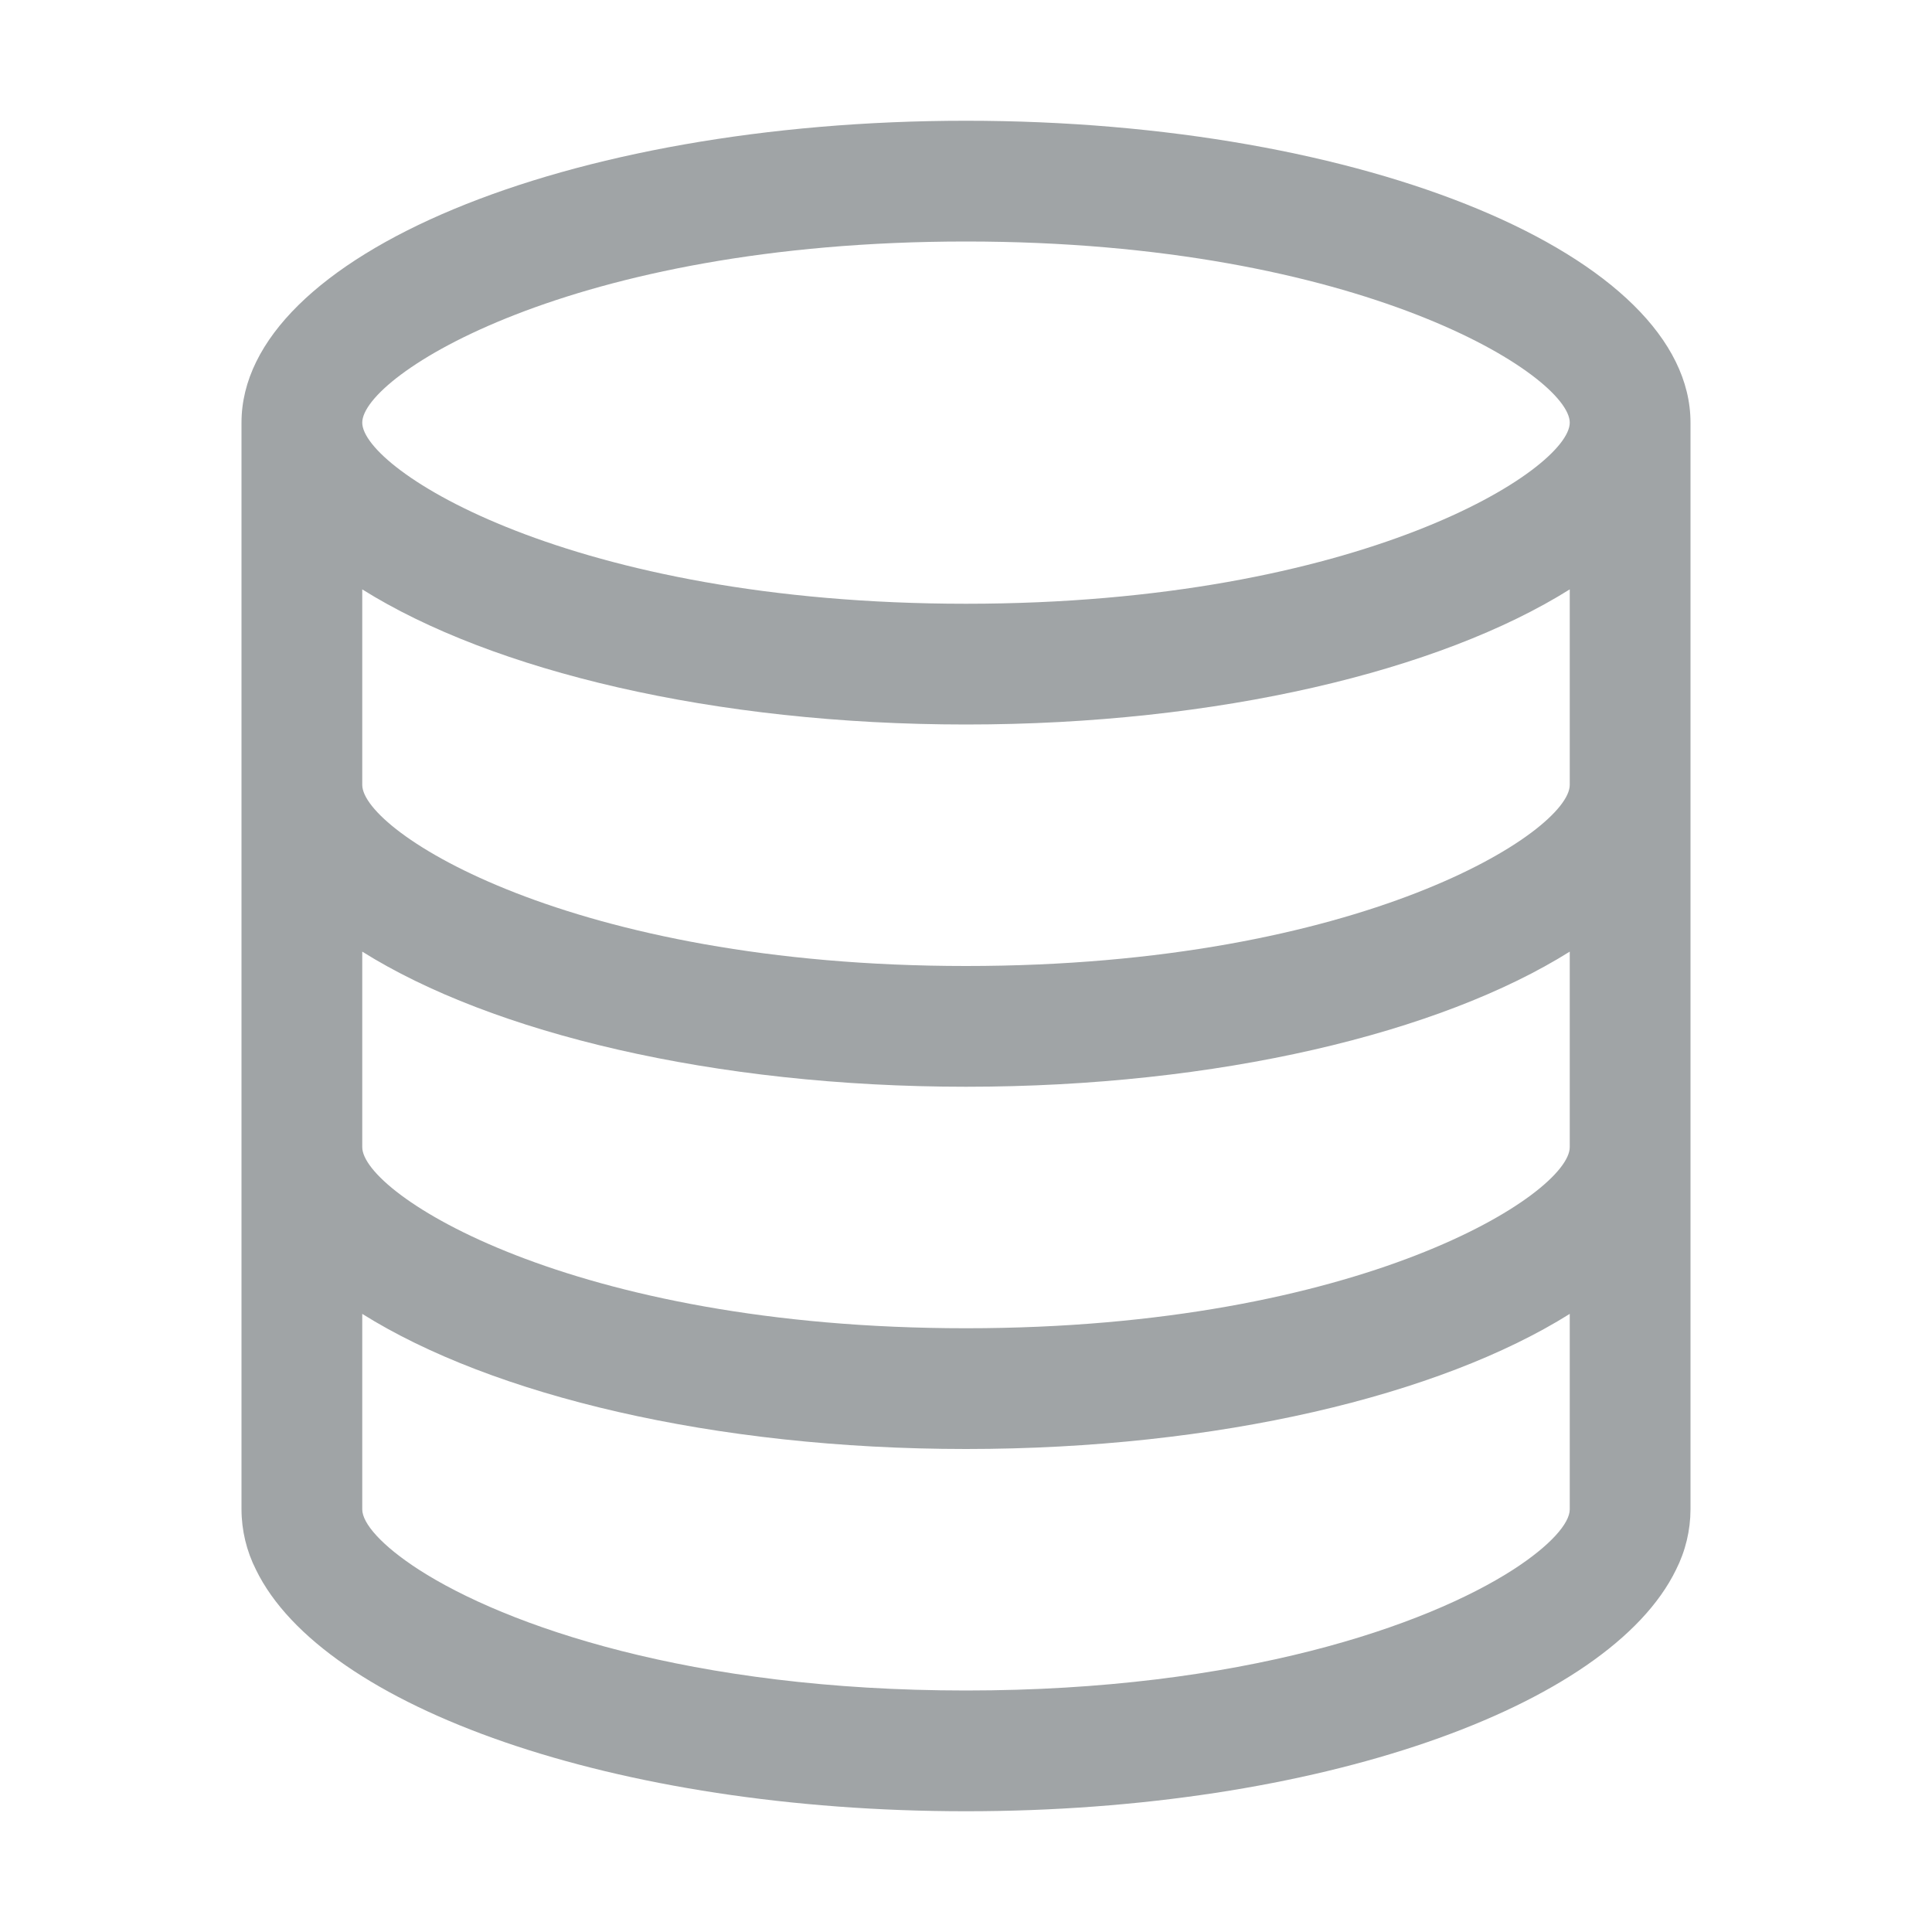
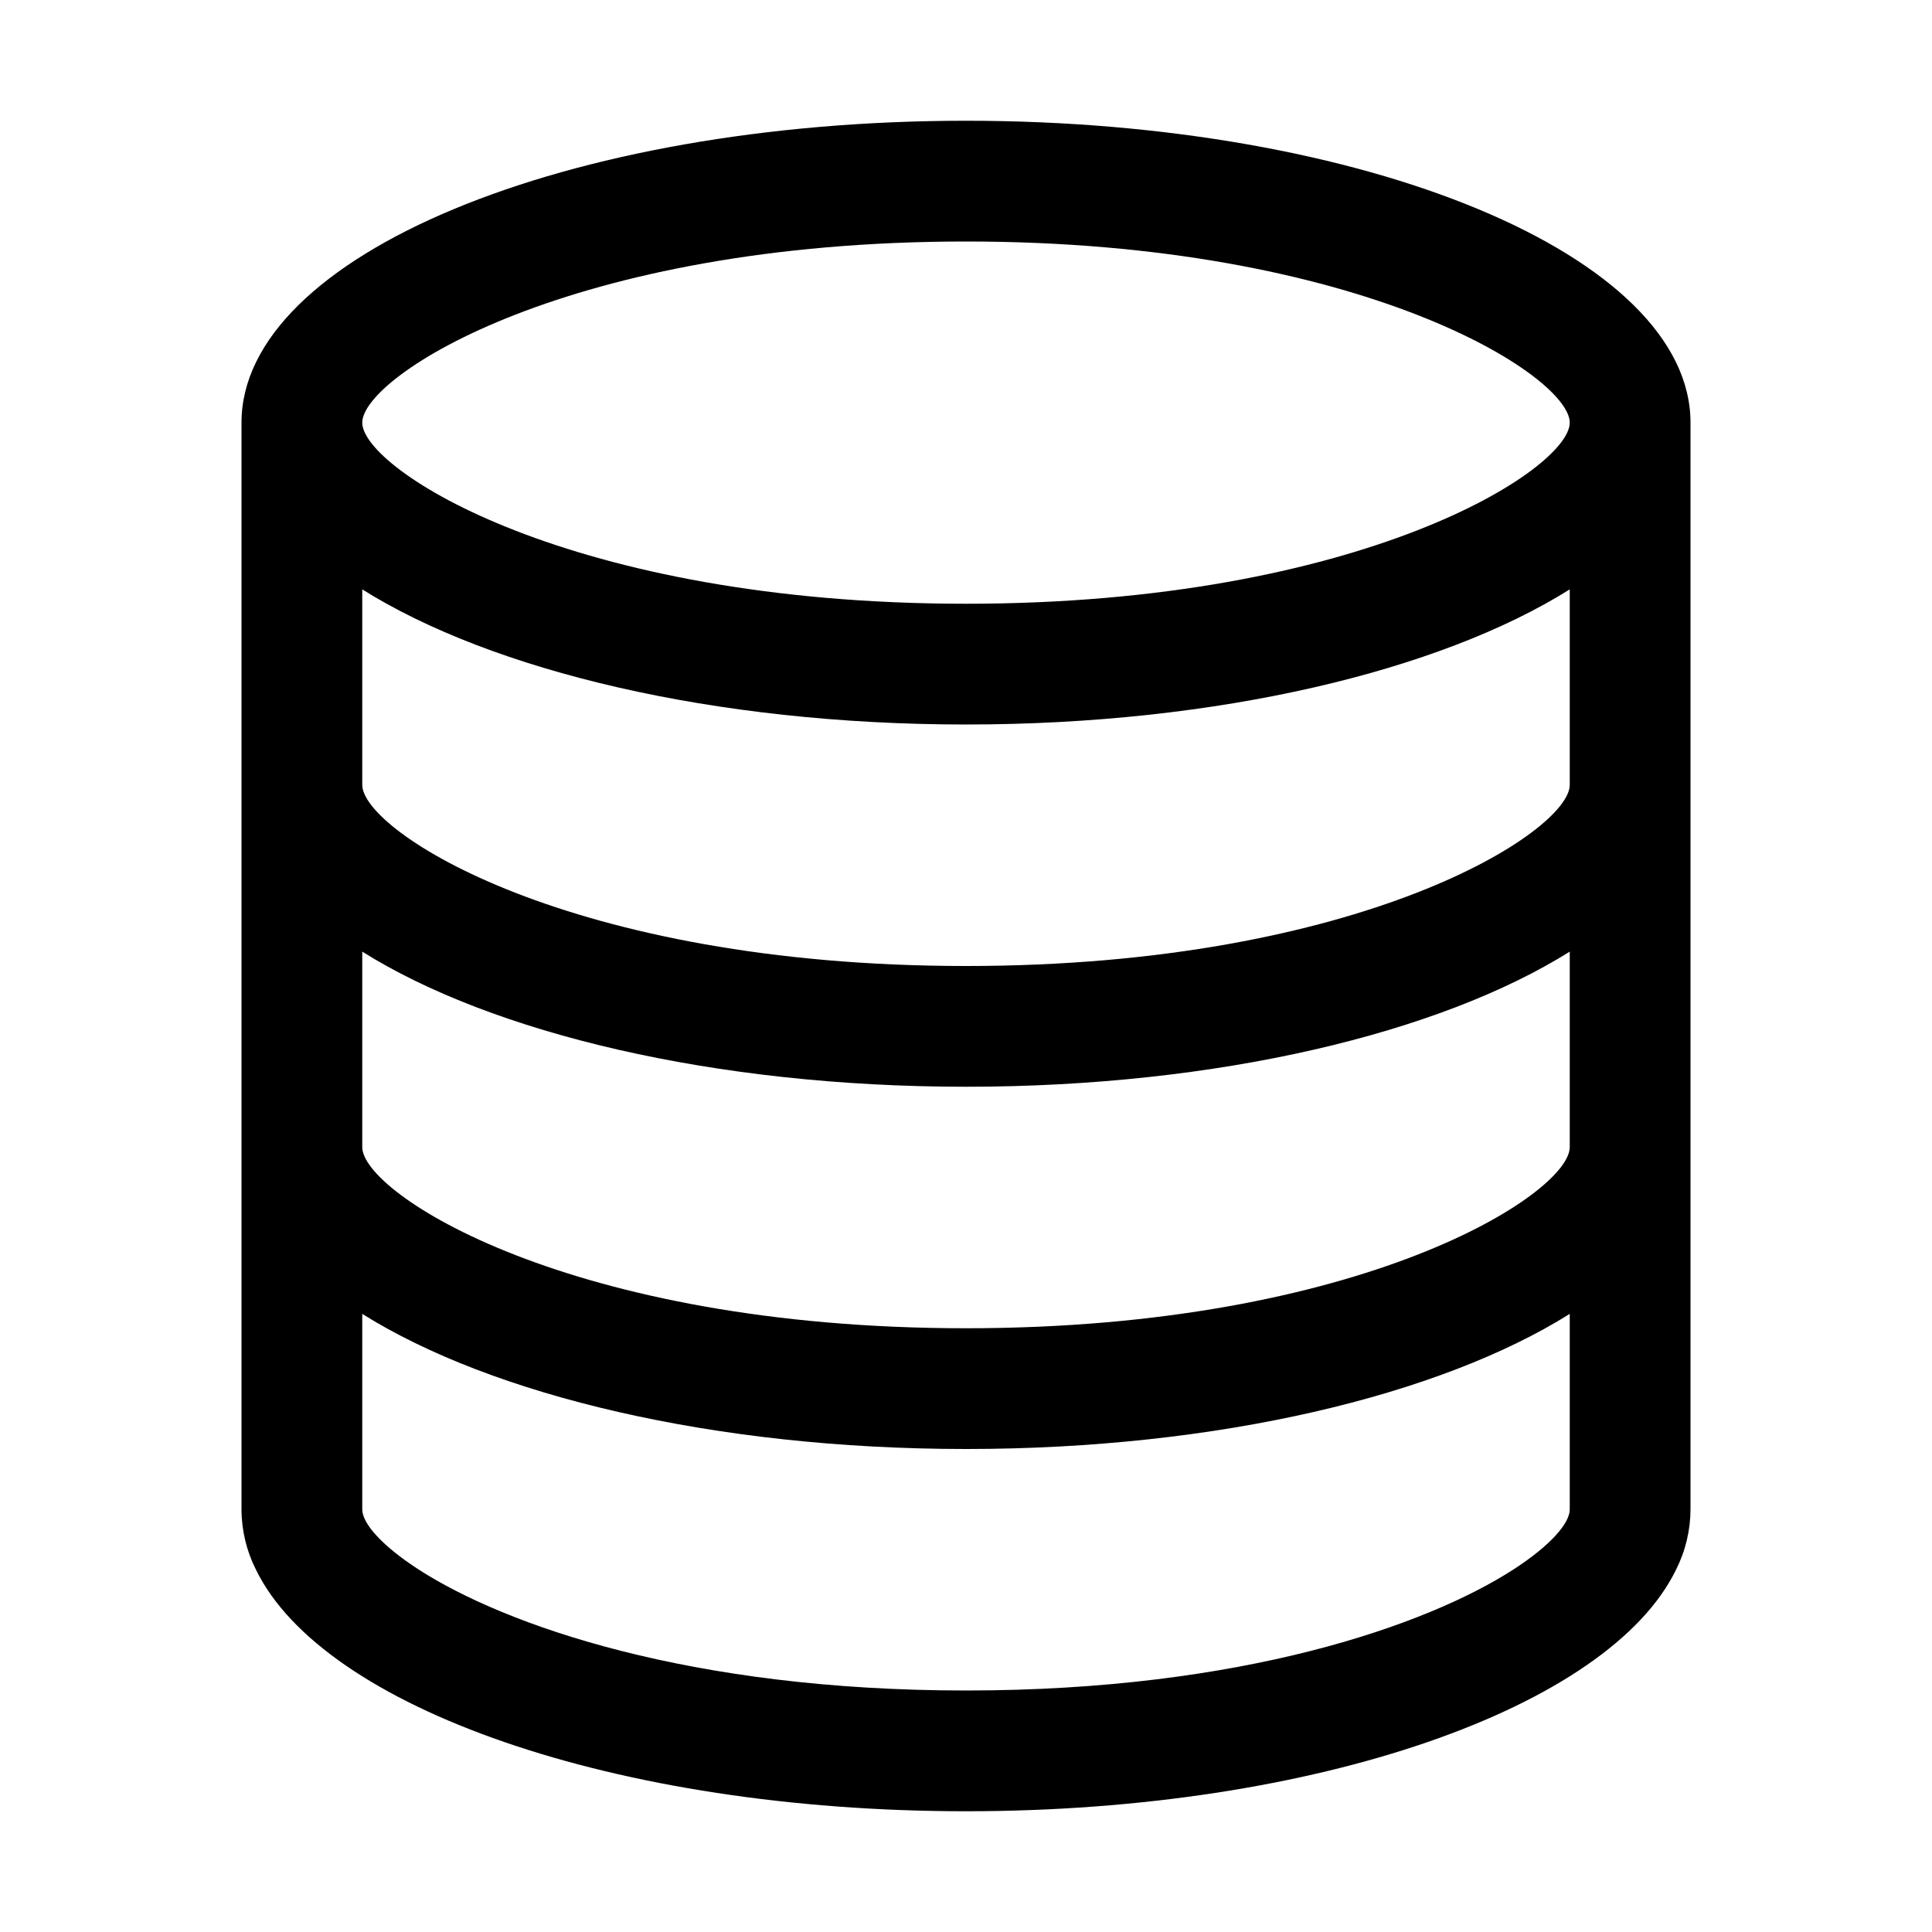
- <svg xmlns="http://www.w3.org/2000/svg" id="Form_Designer_-_CI_Medium_" data-name="Form Designer - CI (Medium)" width="32" height="32" viewBox="0 0 32 32">
-   <rect id="사각형_3427" data-name="사각형 3427" width="32" height="32" fill="none" />
-   <path id="패스_8883" data-name="패스 8883" d="M269,707c-6.627,0-12,2.238-12,5v18a2.229,2.229,0,0,0,.24,1c1.11,2.28,5.95,4,11.76,4s10.65-1.72,11.76-4a2.229,2.229,0,0,0,.24-1V712C281,709.238,275.627,707,269,707Zm10,20.23V730c0,.23-.32.6-.94,1-1.43.92-4.49,2-9.06,2s-7.63-1.08-9.06-2c-.62-.4-.94-.77-.94-1v-3.238c2.148,1.347,5.822,2.238,10,2.238s7.852-.891,10-2.238Zm0-3.23c0,.77-3.44,3-10,3s-10-2.23-10-3v-3.238c2.148,1.347,5.822,2.238,10,2.238s7.852-.891,10-2.238Zm0-6c0,.77-3.44,3-10,3s-10-2.23-10-3v-3.238c2.149,1.348,5.824,2.238,10,2.238s7.851-.89,10-2.238Zm-10-3c-6.562,0-10-2.228-10-3s3.438-3,10-3,10,2.228,10,3S275.561,715,269,715Z" transform="translate(-253 -705)" fill="#a0a4a6" />
+ <svg xmlns="http://www.w3.org/2000/svg" width="32" height="32" viewBox="0 0 32 32">
+   <path d="M269,707c-6.627,0-12,2.238-12,5v18a2.229,2.229,0,0,0,.24,1c1.11,2.28,5.95,4,11.76,4s10.65-1.72,11.76-4a2.229,2.229,0,0,0,.24-1V712C281,709.238,275.627,707,269,707Zm10,20.23V730c0,.23-.32.6-.94,1-1.43.92-4.49,2-9.06,2s-7.63-1.08-9.06-2c-.62-.4-.94-.77-.94-1v-3.238c2.148,1.347,5.822,2.238,10,2.238s7.852-.891,10-2.238Zm0-3.23c0,.77-3.44,3-10,3s-10-2.23-10-3v-3.238c2.148,1.347,5.822,2.238,10,2.238s7.852-.891,10-2.238Zm0-6c0,.77-3.44,3-10,3s-10-2.23-10-3v-3.238c2.149,1.348,5.824,2.238,10,2.238s7.851-.89,10-2.238Zm-10-3c-6.562,0-10-2.228-10-3s3.438-3,10-3,10,2.228,10,3S275.561,715,269,715Z" transform="translate(-253 -705)" />
</svg>
